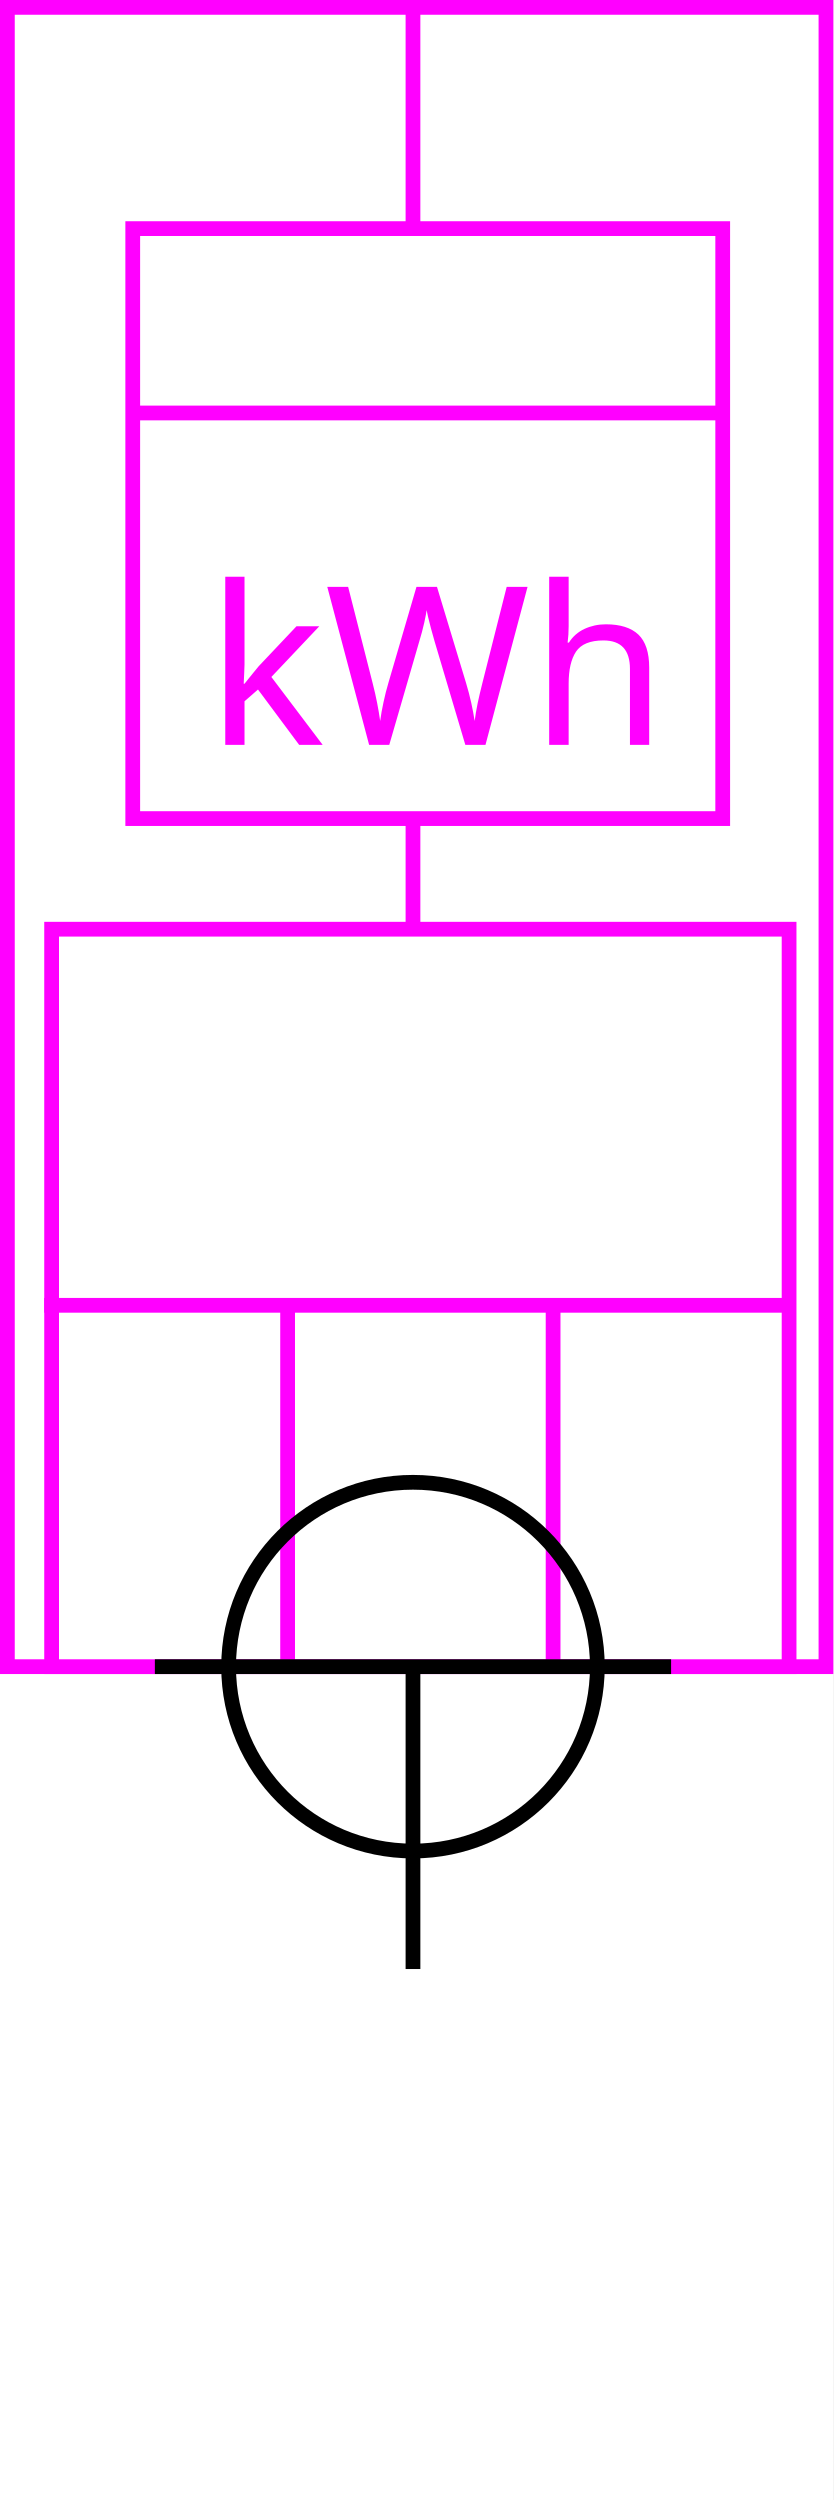
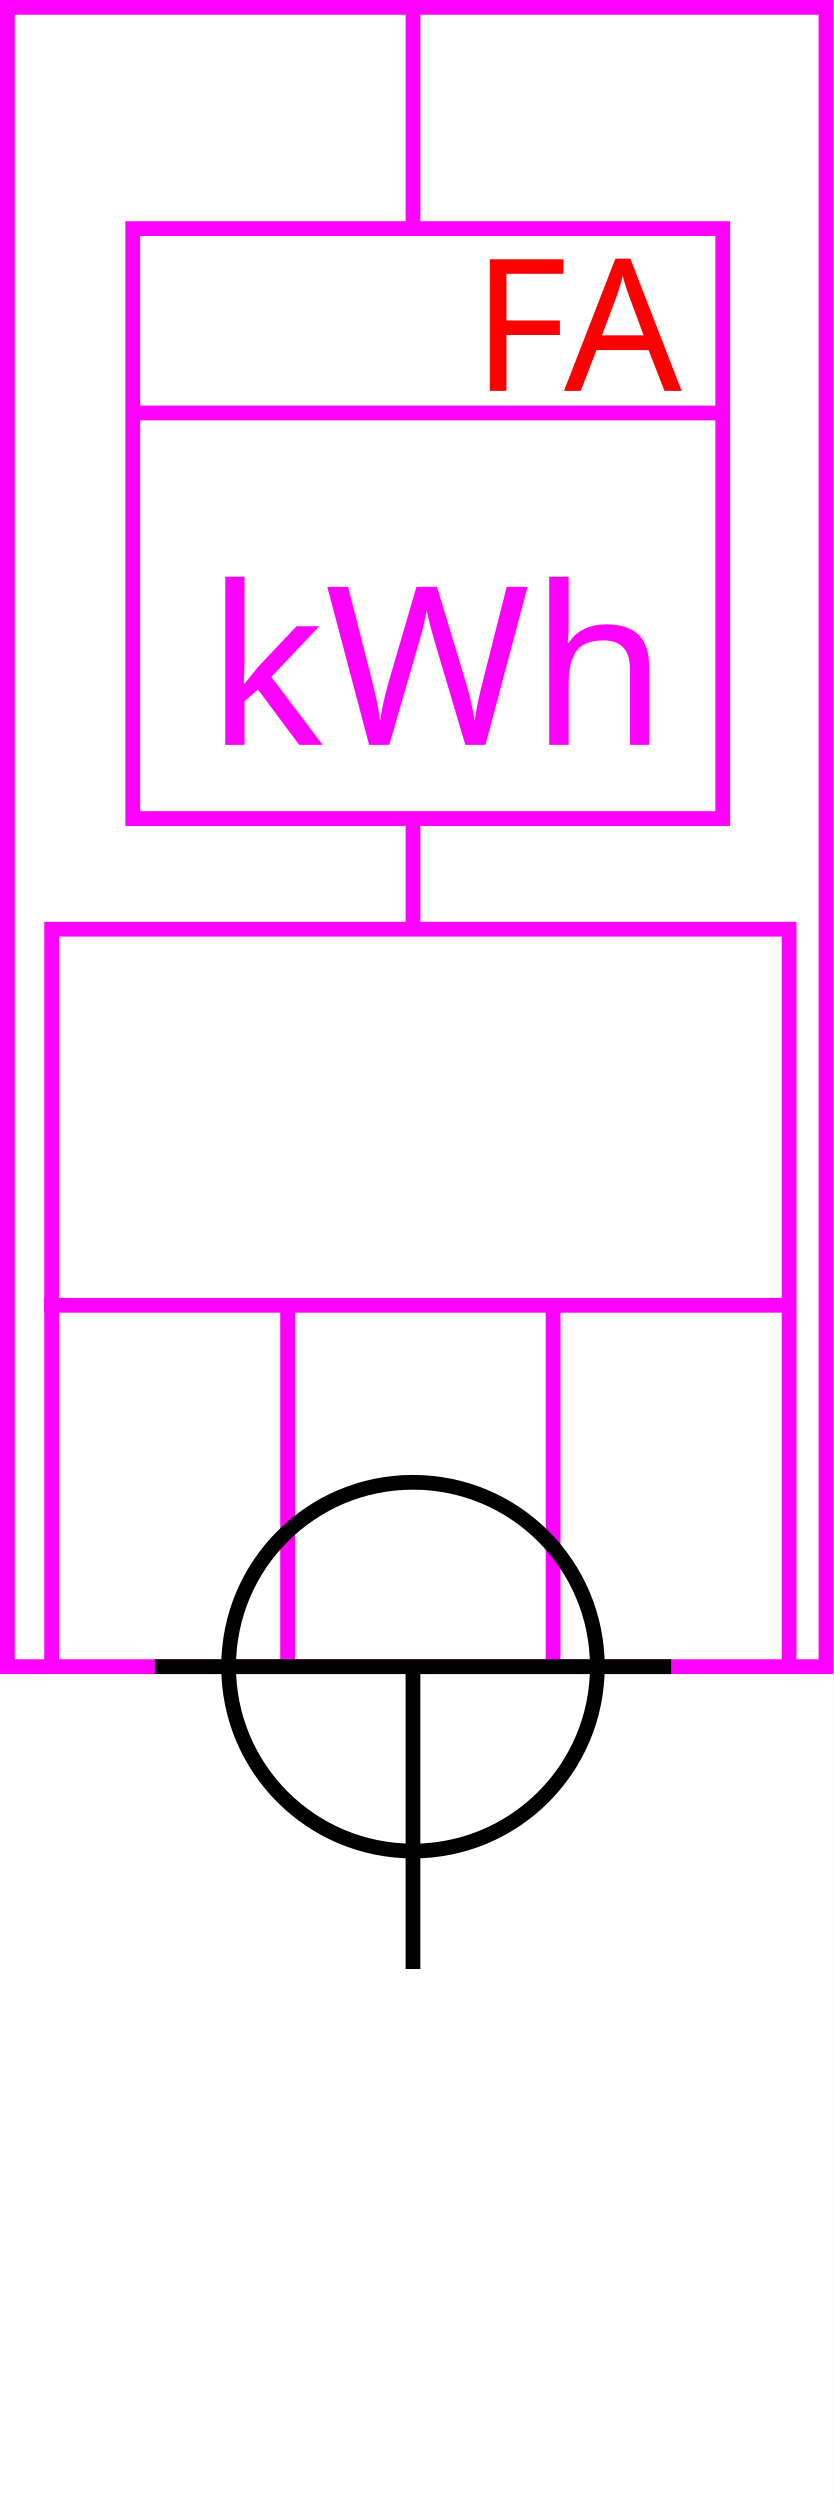
<svg xmlns="http://www.w3.org/2000/svg" height="339" width="113">
  <g>
    <rect fill="#fff" height="339" id="canvas_background" width="113" x="0" y="0" />
  </g>
  <g>
    <rect fill="#fff" height="225" id="r1" stroke="#FF00FF" stroke-width="2" width="111" x="1" y="1" />
  </g>
  <g>
    <rect fill="#fff" height="80" id="z1" stroke="#FF00FF" stroke-width="2" width="80" x="18" y="31" />
    <line fill="none" id="z2" stroke="#FF00FF" stroke-width="2" x1="18" x2="98" y1="56" y2="56" />
    <line fill="none" id="z3" stroke="#FF00FF" stroke-width="2" x1="56" x2="56" y1="0" y2="31" />
    <line fill="none" id="z4" stroke="#FF00FF" stroke-width="2" x1="56" x2="56" y1="111" y2="151" />
  </g>
  <g>
    <text fill="#FF00FF" font-family="sans-serif" font-size="30px" x="28" y="101">kWh</text>
+     <text fill="#FF0000" font-family="sans-serif" font-size="25px" x="64" y="53">FA</text>
  </g>
  <g>
    <rect fill="#fff" height="100" id="v1" stroke="#FF00FF" stroke-width="2" width="100" x="7" y="126" />
    <line fill="none" id="v2" stroke="#FF00FF" stroke-width="2" x1="6" x2="107" y1="177" y2="177" />
    <line fill="none" id="v3" stroke="#FF00FF" stroke-width="2" x1="75" x2="75" y1="177" y2="226" />
    <line fill="none" id="v4" stroke="#FF00FF" stroke-width="2" x1="39" x2="39" y1="177" y2="226" />
  </g>
  <g>
    <ellipse cx="56" cy="226" fill="none" id="svg21" rx="25" ry="25" stroke="#000" stroke-width="2" />
    <line fill="none" id="svg22" stroke="#000" stroke-width="2" x1="21" x2="91" y1="226" y2="226" />
    <line fill="none" id="svg23" stroke="#000" stroke-width="2" x1="56" x2="56" y1="226" y2="267" />
  </g>
</svg>
